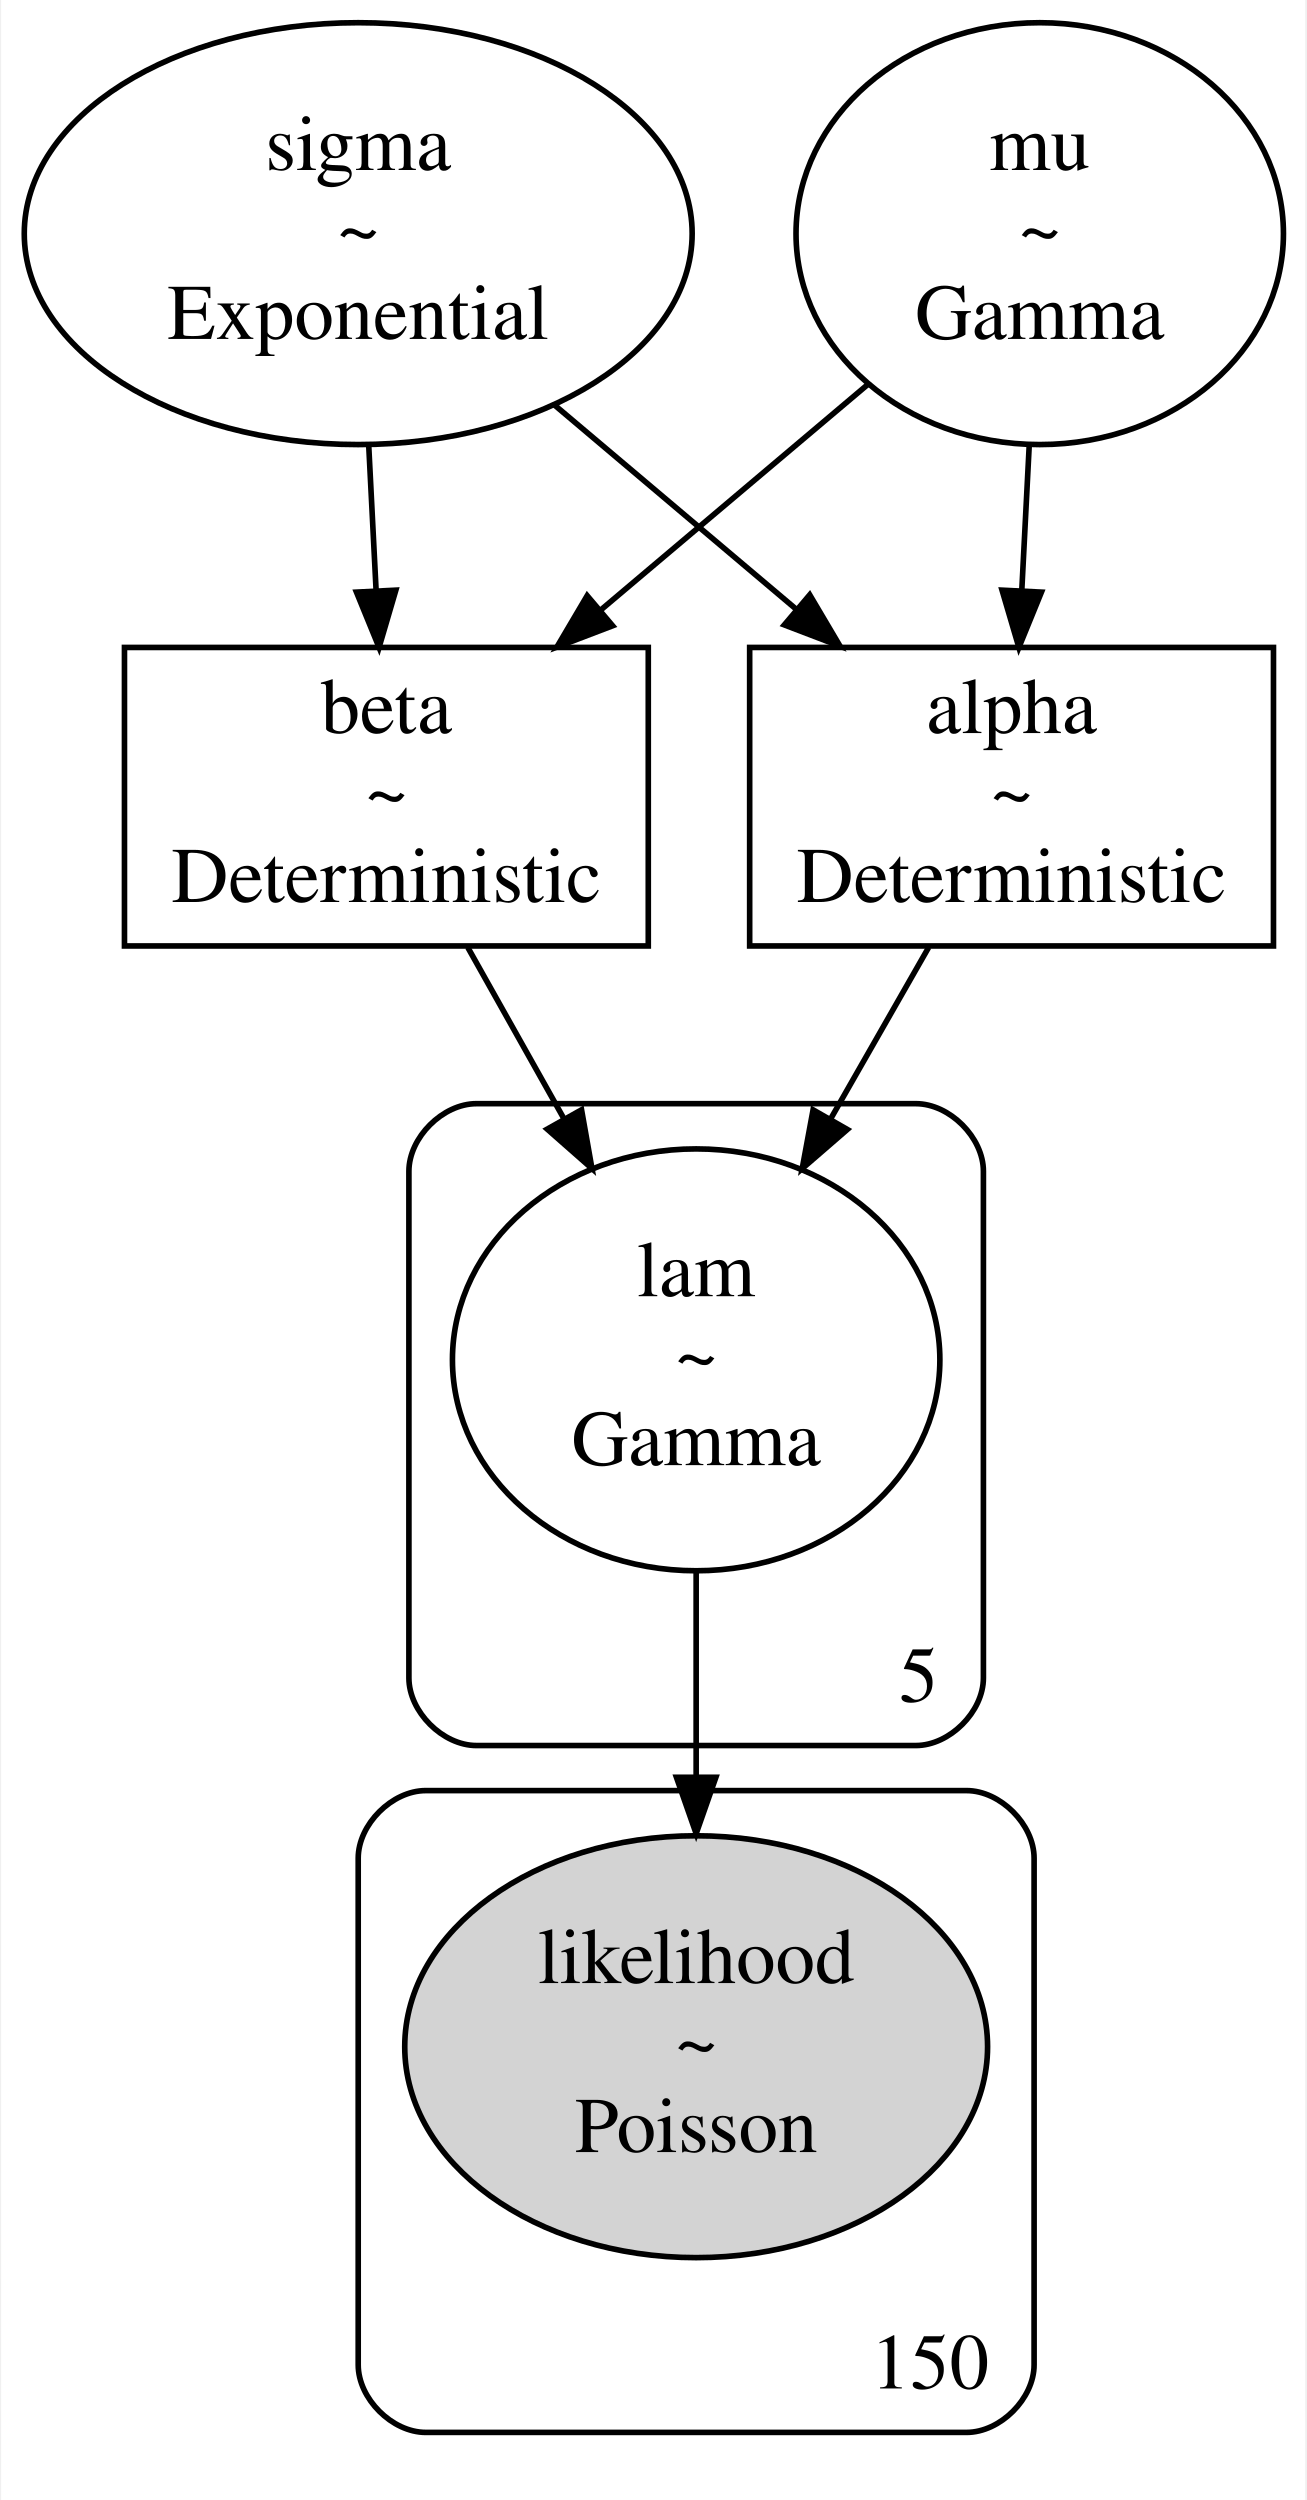
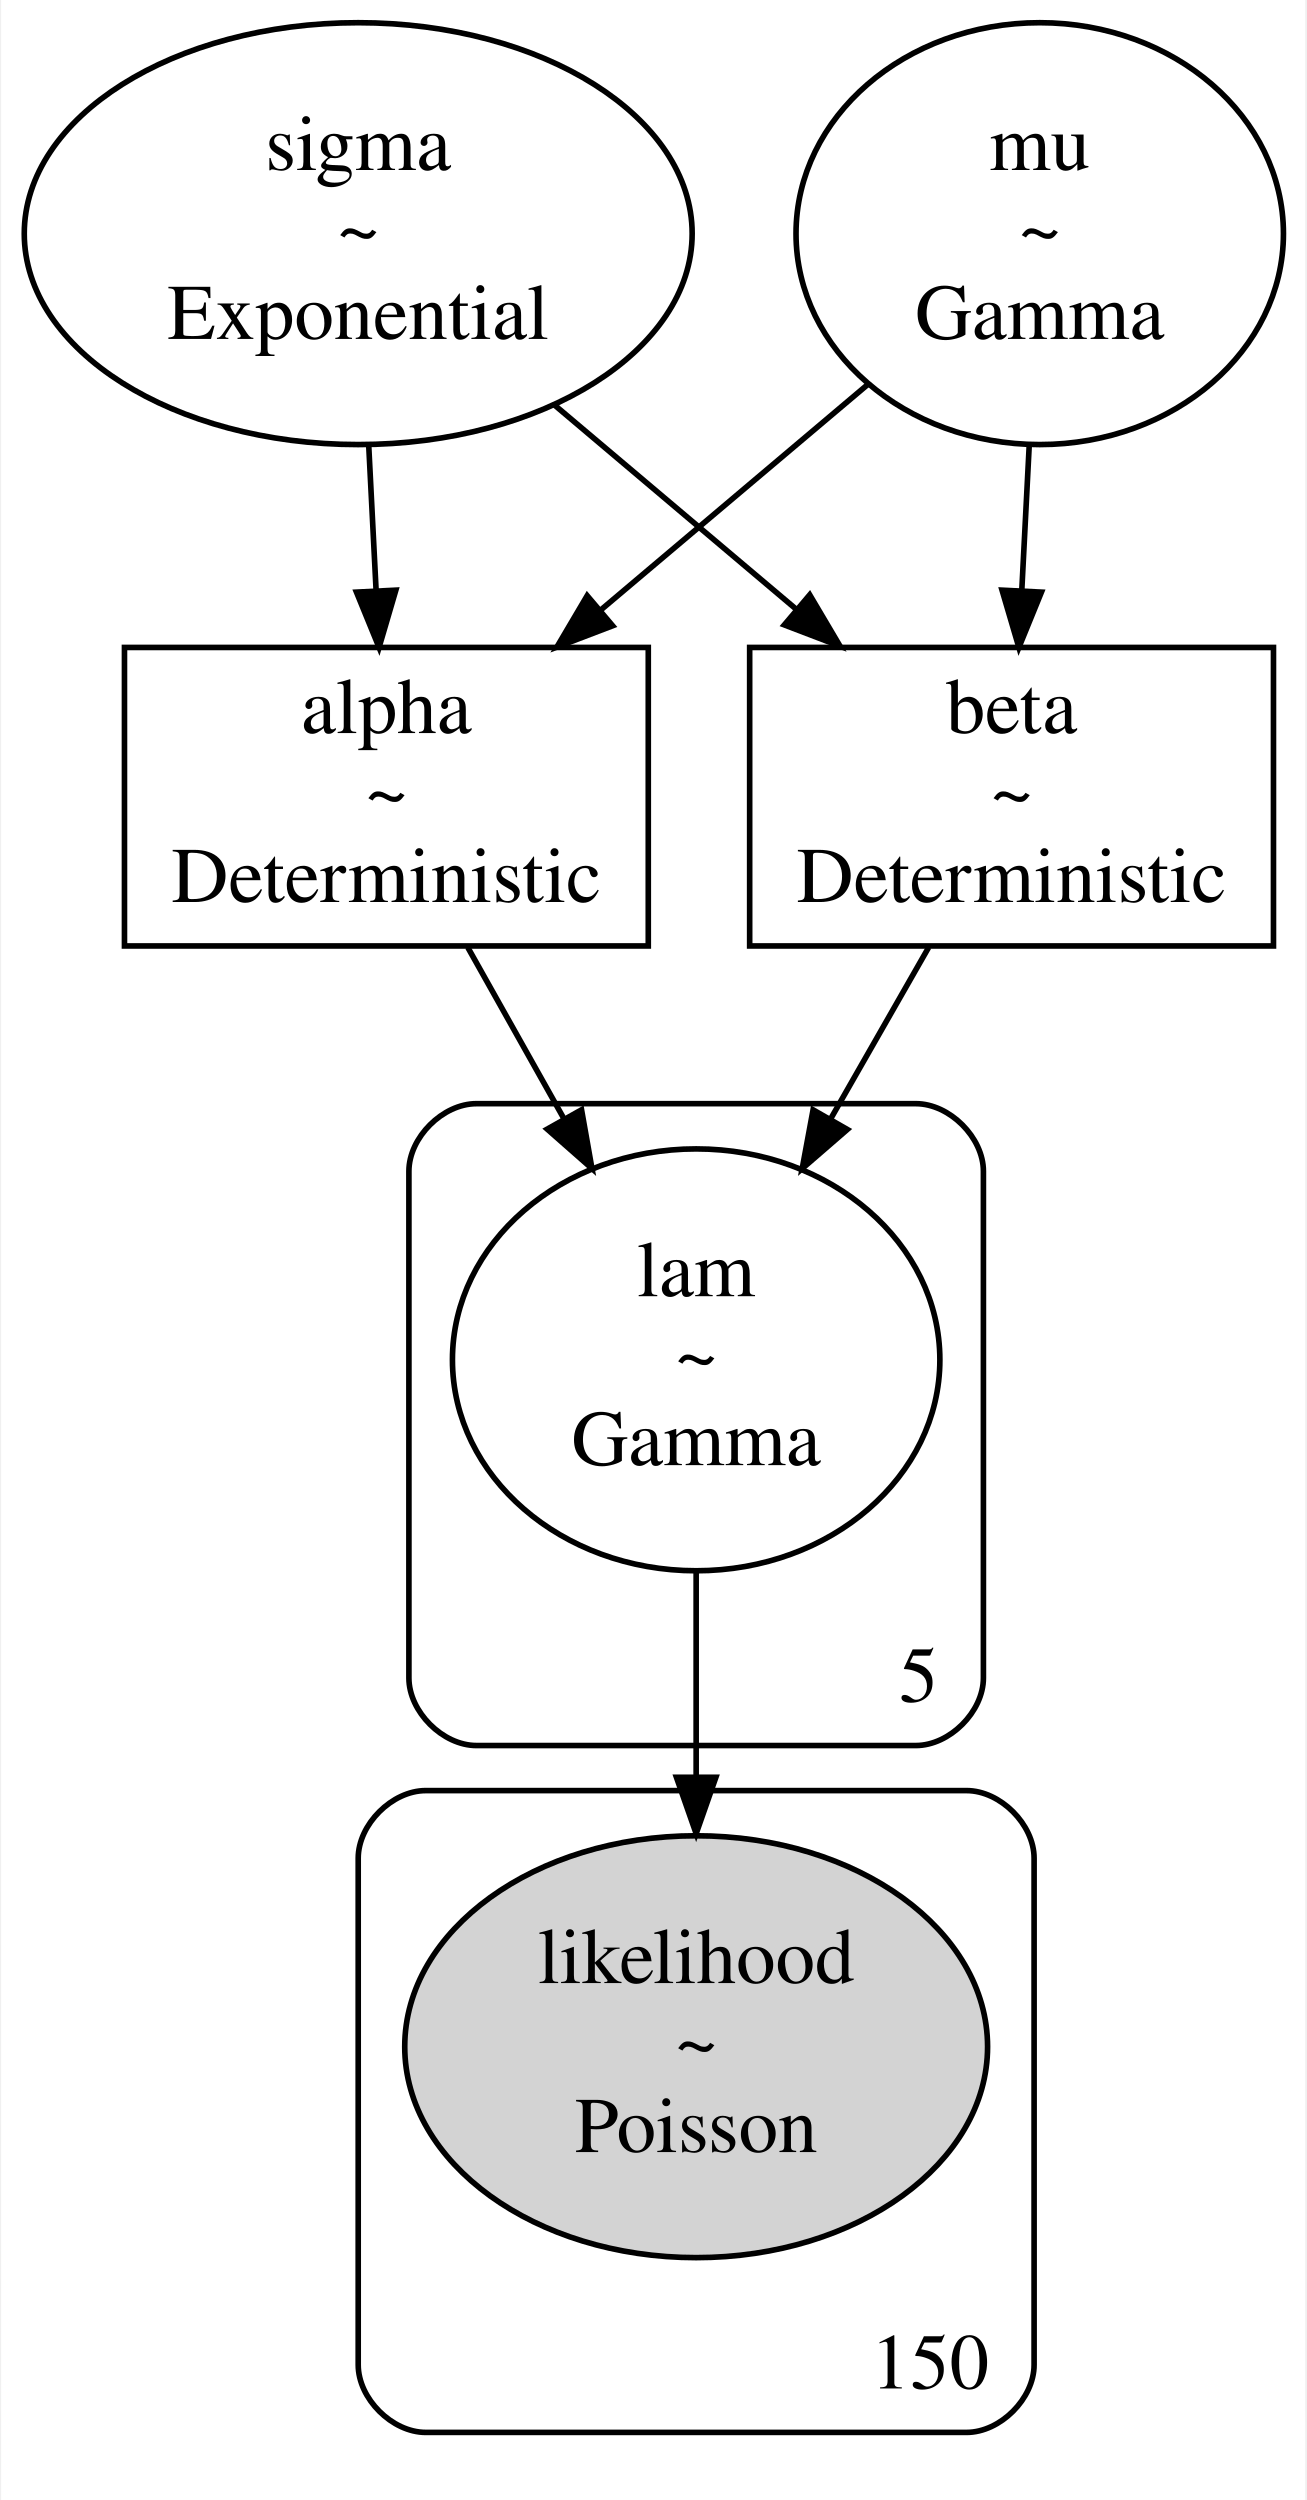
<svg xmlns="http://www.w3.org/2000/svg" width="232pt" height="444pt" viewBox="0.00 0.00 231.53 443.86">
  <g id="graph0" class="graph" transform="scale(1 1) rotate(0) translate(4 439.86)">
    <polygon fill="white" stroke="transparent" points="-4,4 -4,-439.86 227.53,-439.86 227.53,4 -4,4" />
    <g id="clust1" class="cluster">
      <path fill="none" stroke="black" d="M80.4,-129.95C80.4,-129.95 158.4,-129.95 158.4,-129.95 164.4,-129.95 170.4,-135.95 170.4,-141.95 170.4,-141.95 170.4,-231.91 170.4,-231.91 170.4,-237.91 164.4,-243.91 158.4,-243.91 158.4,-243.91 80.4,-243.91 80.4,-243.91 74.4,-243.91 68.4,-237.91 68.4,-231.91 68.4,-231.91 68.4,-141.95 68.4,-141.95 68.4,-135.95 74.4,-129.95 80.4,-129.95" />
      <text text-anchor="middle" x="158.9" y="-137.75" font-family="Times,serif" font-size="14.00">5</text>
    </g>
    <g id="clust2" class="cluster">
      <path fill="none" stroke="black" d="M71.4,-8C71.4,-8 167.4,-8 167.4,-8 173.4,-8 179.4,-14 179.4,-20 179.4,-20 179.4,-109.95 179.4,-109.95 179.4,-115.95 173.4,-121.95 167.4,-121.95 167.4,-121.95 71.4,-121.95 71.4,-121.95 65.4,-121.95 59.4,-115.95 59.4,-109.95 59.4,-109.95 59.4,-20 59.4,-20 59.4,-14 65.4,-8 71.4,-8" />
      <text text-anchor="middle" x="160.9" y="-15.8" font-family="Times,serif" font-size="14.00">150</text>
    </g>
    <g id="node1" class="node">
-       <ellipse fill="none" stroke="black" cx="59.4" cy="-398.38" rx="59.29" ry="37.45" />
-       <text text-anchor="middle" x="59.4" y="-409.68" font-family="Times,serif" font-size="14.00">sigma</text>
-       <text text-anchor="middle" x="59.4" y="-394.68" font-family="Times,serif" font-size="14.00">~</text>
-       <text text-anchor="middle" x="59.4" y="-379.68" font-family="Times,serif" font-size="14.00">Exponential</text>
-     </g>
-     <g id="node2" class="node">
      <polygon fill="none" stroke="black" points="110.9,-324.91 17.9,-324.91 17.9,-271.91 110.9,-271.91 110.9,-324.91" />
-       <text text-anchor="middle" x="64.4" y="-309.71" font-family="Times,serif" font-size="14.00">beta</text>
+       <text text-anchor="middle" x="64.4" y="-309.71" font-family="Times,serif" font-size="14.00">alpha</text>
      <text text-anchor="middle" x="64.4" y="-294.71" font-family="Times,serif" font-size="14.00">~</text>
      <text text-anchor="middle" x="64.4" y="-279.71" font-family="Times,serif" font-size="14.00">Deterministic</text>
-     </g>
-     <g id="edge3" class="edge">
-       <path fill="none" stroke="black" d="M61.26,-360.9C61.69,-352.48 62.14,-343.54 62.57,-335.16" />
-       <polygon fill="black" stroke="black" points="66.08,-335.08 63.1,-324.92 59.09,-334.73 66.08,-335.08" />
-     </g>
-     <g id="node4" class="node">
-       <polygon fill="none" stroke="black" points="221.9,-324.91 128.9,-324.91 128.9,-271.91 221.9,-271.91 221.9,-324.91" />
-       <text text-anchor="middle" x="175.4" y="-309.71" font-family="Times,serif" font-size="14.00">alpha</text>
-       <text text-anchor="middle" x="175.4" y="-294.71" font-family="Times,serif" font-size="14.00">~</text>
-       <text text-anchor="middle" x="175.4" y="-279.71" font-family="Times,serif" font-size="14.00">Deterministic</text>
-     </g>
-     <g id="edge1" class="edge">
-       <path fill="none" stroke="black" d="M94.2,-367.99C107.7,-356.58 123.21,-343.49 137.03,-331.81" />
-       <polygon fill="black" stroke="black" points="139.56,-334.25 144.95,-325.13 135.05,-328.91 139.56,-334.25" />
    </g>
    <g id="node5" class="node">
      <ellipse fill="none" stroke="black" cx="119.4" cy="-198.43" rx="43.27" ry="37.45" />
      <text text-anchor="middle" x="119.4" y="-209.73" font-family="Times,serif" font-size="14.00">lam</text>
      <text text-anchor="middle" x="119.4" y="-194.73" font-family="Times,serif" font-size="14.00">~</text>
      <text text-anchor="middle" x="119.4" y="-179.73" font-family="Times,serif" font-size="14.00">Gamma</text>
    </g>
-     <g id="edge5" class="edge">
+     <g id="edge6" class="edge">
      <path fill="none" stroke="black" d="M78.85,-271.66C84.07,-262.37 90.1,-251.62 95.89,-241.3" />
      <polygon fill="black" stroke="black" points="99.05,-242.82 100.9,-232.39 92.95,-239.39 99.05,-242.82" />
    </g>
+     <g id="node2" class="node">
+       <polygon fill="none" stroke="black" points="221.9,-324.91 128.9,-324.91 128.9,-271.91 221.9,-271.91 221.9,-324.91" />
+       <text text-anchor="middle" x="175.4" y="-309.71" font-family="Times,serif" font-size="14.00">beta</text>
+       <text text-anchor="middle" x="175.4" y="-294.71" font-family="Times,serif" font-size="14.00">~</text>
+       <text text-anchor="middle" x="175.4" y="-279.71" font-family="Times,serif" font-size="14.00">Deterministic</text>
+     </g>
+     <g id="edge5" class="edge">
+       <path fill="none" stroke="black" d="M160.68,-271.66C155.37,-262.37 149.23,-251.62 143.33,-241.3" />
+       <polygon fill="black" stroke="black" points="146.24,-239.33 138.23,-232.39 140.16,-242.81 146.24,-239.33" />
+     </g>
    <g id="node3" class="node">
+       <ellipse fill="none" stroke="black" cx="59.4" cy="-398.38" rx="59.29" ry="37.45" />
+       <text text-anchor="middle" x="59.4" y="-409.68" font-family="Times,serif" font-size="14.00">sigma</text>
+       <text text-anchor="middle" x="59.4" y="-394.68" font-family="Times,serif" font-size="14.00">~</text>
+       <text text-anchor="middle" x="59.4" y="-379.68" font-family="Times,serif" font-size="14.00">Exponential</text>
+     </g>
+     <g id="edge1" class="edge">
+       <path fill="none" stroke="black" d="M61.26,-360.9C61.69,-352.48 62.14,-343.54 62.57,-335.16" />
+       <polygon fill="black" stroke="black" points="66.08,-335.08 63.1,-324.92 59.09,-334.73 66.08,-335.08" />
+     </g>
+     <g id="edge3" class="edge">
+       <path fill="none" stroke="black" d="M94.2,-367.99C107.7,-356.58 123.21,-343.49 137.03,-331.81" />
+       <polygon fill="black" stroke="black" points="139.56,-334.25 144.95,-325.13 135.05,-328.91 139.56,-334.25" />
+     </g>
+     <g id="node4" class="node">
      <ellipse fill="none" stroke="black" cx="180.4" cy="-398.38" rx="43.27" ry="37.45" />
      <text text-anchor="middle" x="180.4" y="-409.68" font-family="Times,serif" font-size="14.00">mu</text>
      <text text-anchor="middle" x="180.4" y="-394.68" font-family="Times,serif" font-size="14.00">~</text>
      <text text-anchor="middle" x="180.4" y="-379.68" font-family="Times,serif" font-size="14.00">Gamma</text>
    </g>
-     <g id="edge4" class="edge">
+     <g id="edge2" class="edge">
      <path fill="none" stroke="black" d="M149.92,-371.64C135.4,-359.38 117.89,-344.58 102.5,-331.59" />
      <polygon fill="black" stroke="black" points="104.57,-328.76 94.67,-324.98 100.05,-334.1 104.57,-328.76" />
    </g>
-     <g id="edge2" class="edge">
+     <g id="edge4" class="edge">
      <path fill="none" stroke="black" d="M178.54,-360.9C178.11,-352.48 177.65,-343.54 177.22,-335.16" />
      <polygon fill="black" stroke="black" points="180.7,-334.73 176.7,-324.92 173.71,-335.08 180.7,-334.73" />
-     </g>
-     <g id="edge6" class="edge">
-       <path fill="none" stroke="black" d="M160.68,-271.66C155.37,-262.37 149.23,-251.62 143.33,-241.3" />
-       <polygon fill="black" stroke="black" points="146.24,-239.33 138.23,-232.39 140.16,-242.81 146.24,-239.33" />
    </g>
    <g id="node6" class="node">
      <ellipse fill="lightgrey" stroke="black" cx="119.4" cy="-76.48" rx="51.74" ry="37.45" />
      <text text-anchor="middle" x="119.4" y="-87.78" font-family="Times,serif" font-size="14.00">likelihood</text>
      <text text-anchor="middle" x="119.4" y="-72.78" font-family="Times,serif" font-size="14.00">~</text>
      <text text-anchor="middle" x="119.4" y="-57.78" font-family="Times,serif" font-size="14.00">Poisson</text>
    </g>
    <g id="edge7" class="edge">
      <path fill="none" stroke="black" d="M119.4,-160.79C119.4,-149.38 119.4,-136.65 119.4,-124.63" />
      <polygon fill="black" stroke="black" points="122.9,-124.31 119.4,-114.31 115.9,-124.31 122.9,-124.31" />
    </g>
  </g>
</svg>
